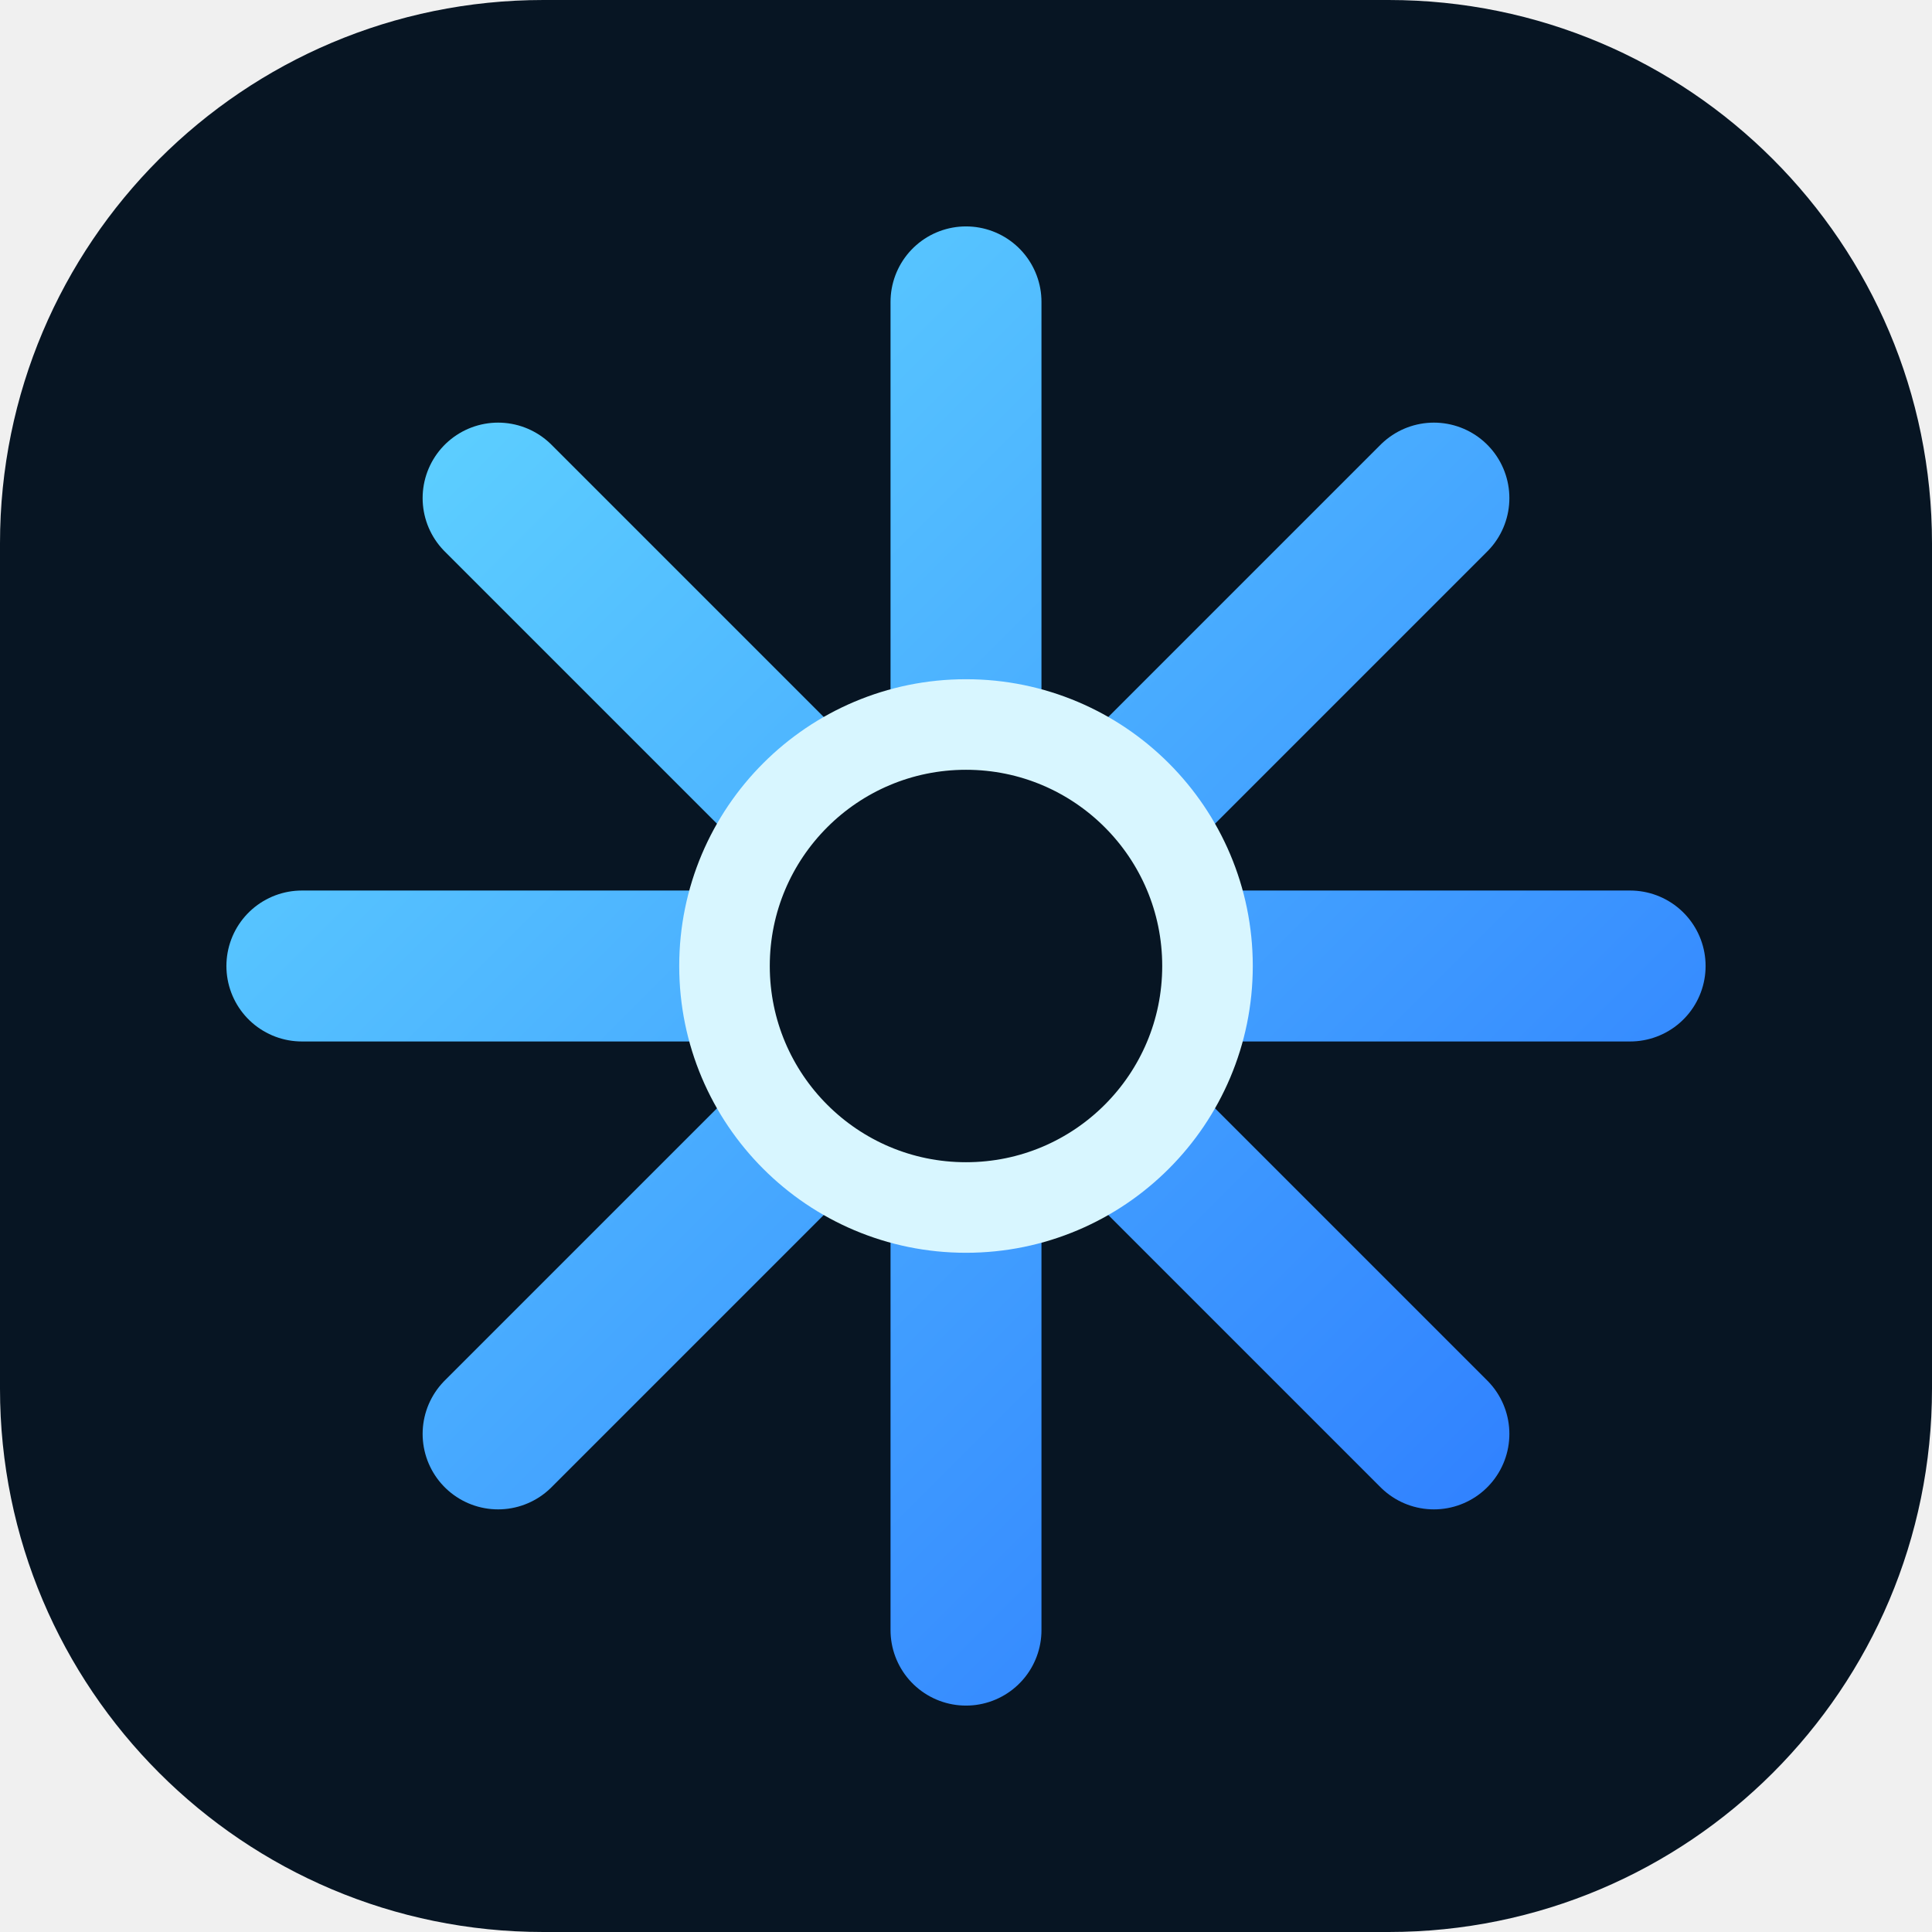
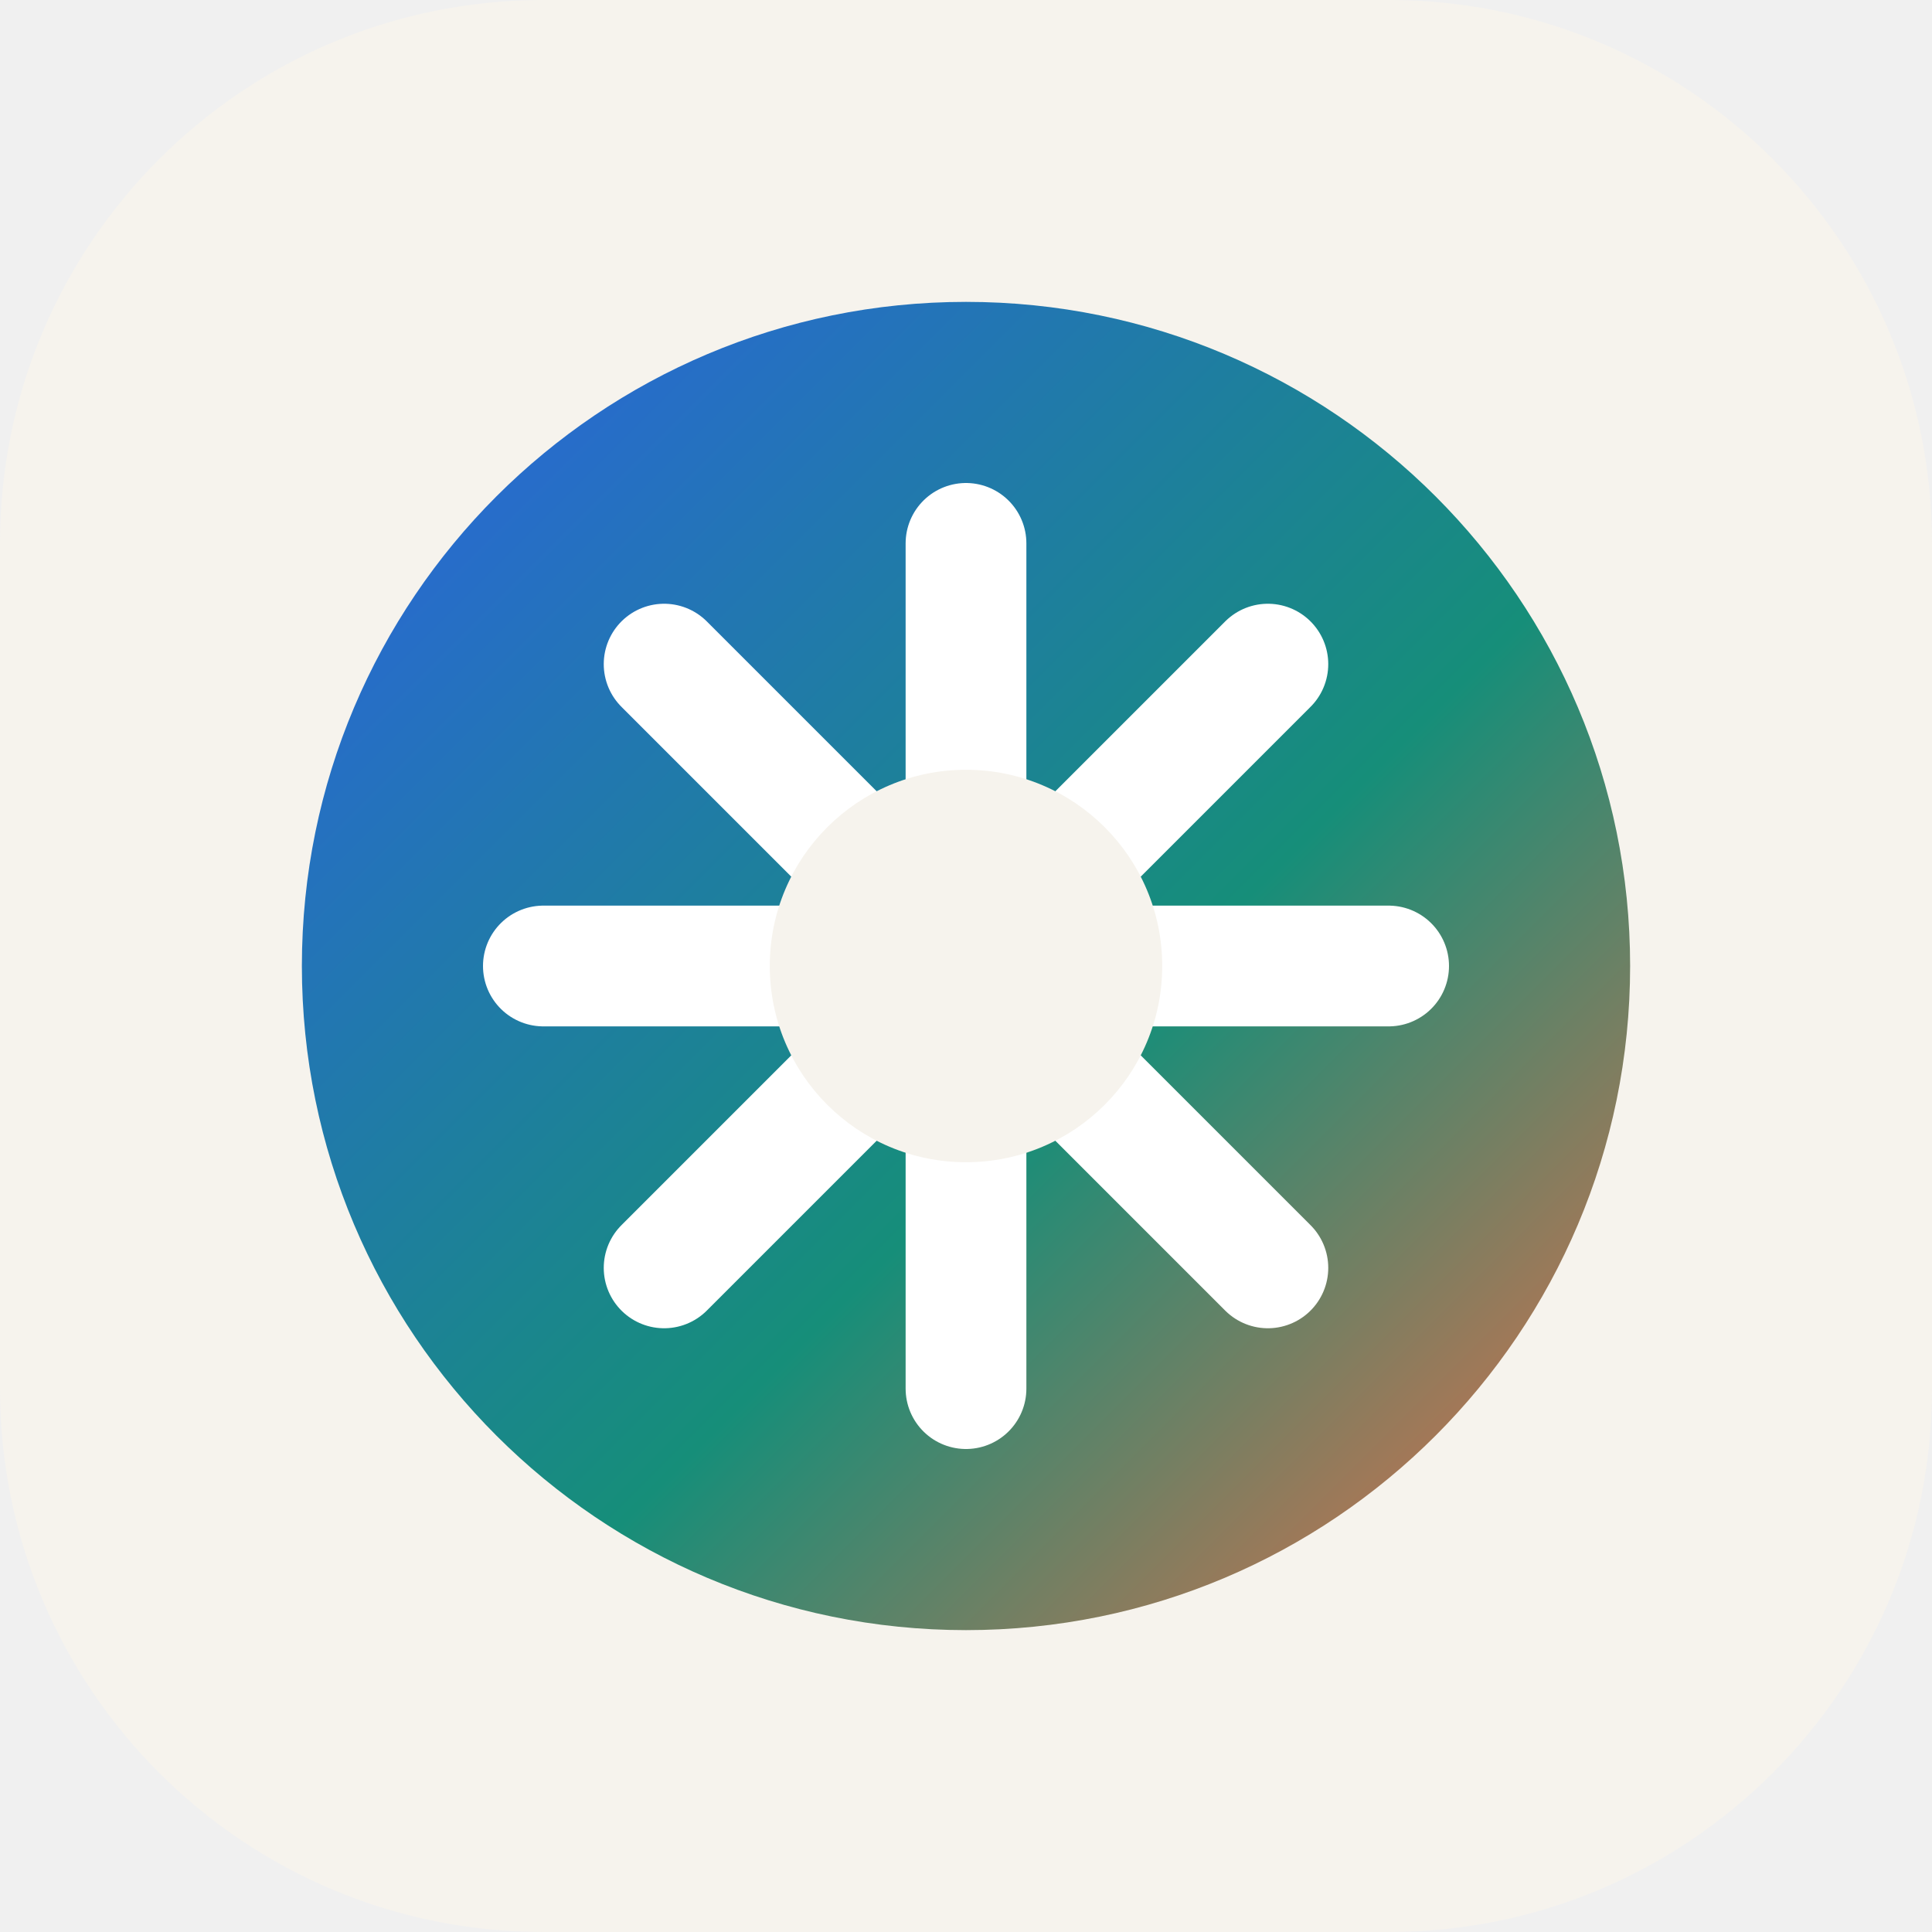
<svg xmlns="http://www.w3.org/2000/svg" viewBox="0 0 64 64">
  <defs>
-     <linearGradient id="g" x1="0" x2="1" y1="0" y2="1">
-       <stop stop-color="#62d8ff" />
-       <stop offset="1" stop-color="#2b78ff" />
+     <linearGradient id="g" x1="0" y1="0" x2="1" y2="1">
+       <stop stop-color="#2d61e6" />
+       <stop offset=".58" stop-color="#168e79" />
+       <stop offset="1" stop-color="#ef6c45" />
    </linearGradient>
  </defs>
-   <rect width="64" height="64" rx="18" fill="#071523" />
-   <path d="M32 10v44M10 32h44M16.5 16.5l31 31M47.5 16.5l-31 31" stroke="url(#g)" stroke-width="5" stroke-linecap="round" />
-   <circle cx="32" cy="32" r="8" fill="#071523" stroke="#d8f6ff" stroke-width="3" />
+   <rect width="64" height="64" rx="18" fill="#f6f3ed" />
+   <circle cx="32" cy="32" r="22" fill="url(#g)" />
+   <path d="M32 18v28M18 32h28M22 22l20 20M42 22L22 42" stroke="#fff" stroke-width="4" stroke-linecap="round" />
+   <circle cx="32" cy="32" r="6.5" fill="#f6f3ed" />
</svg>
